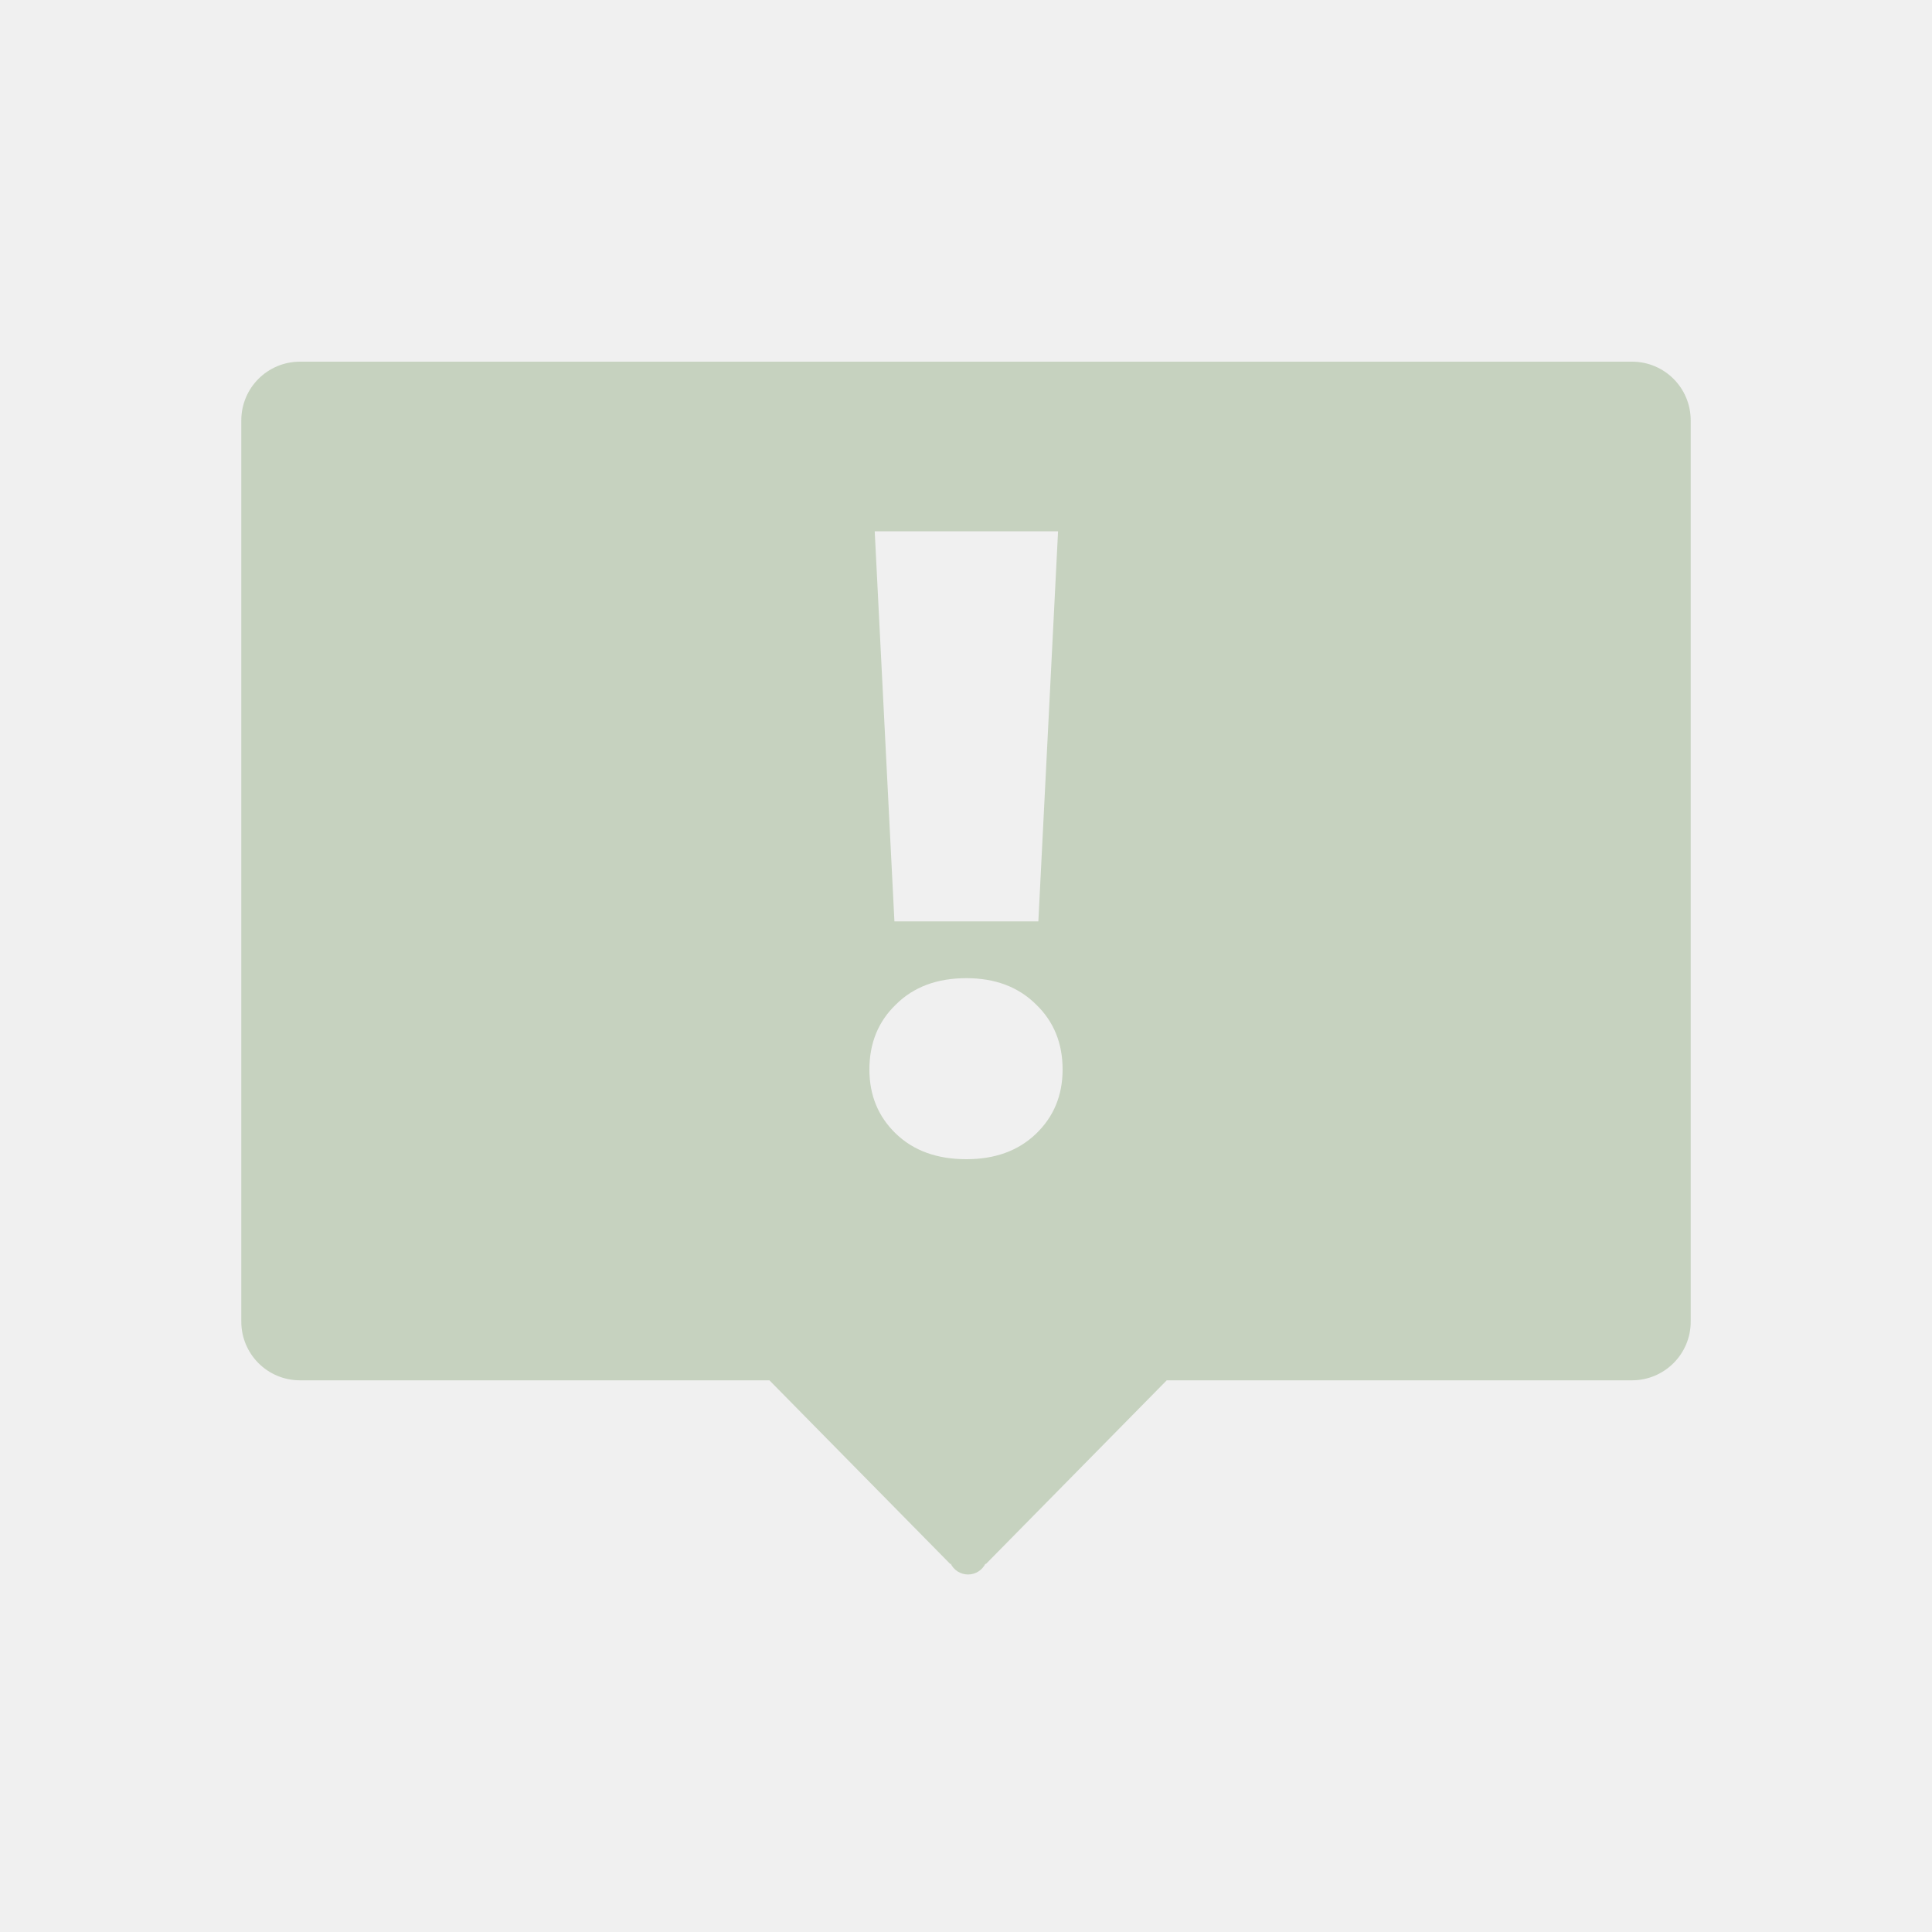
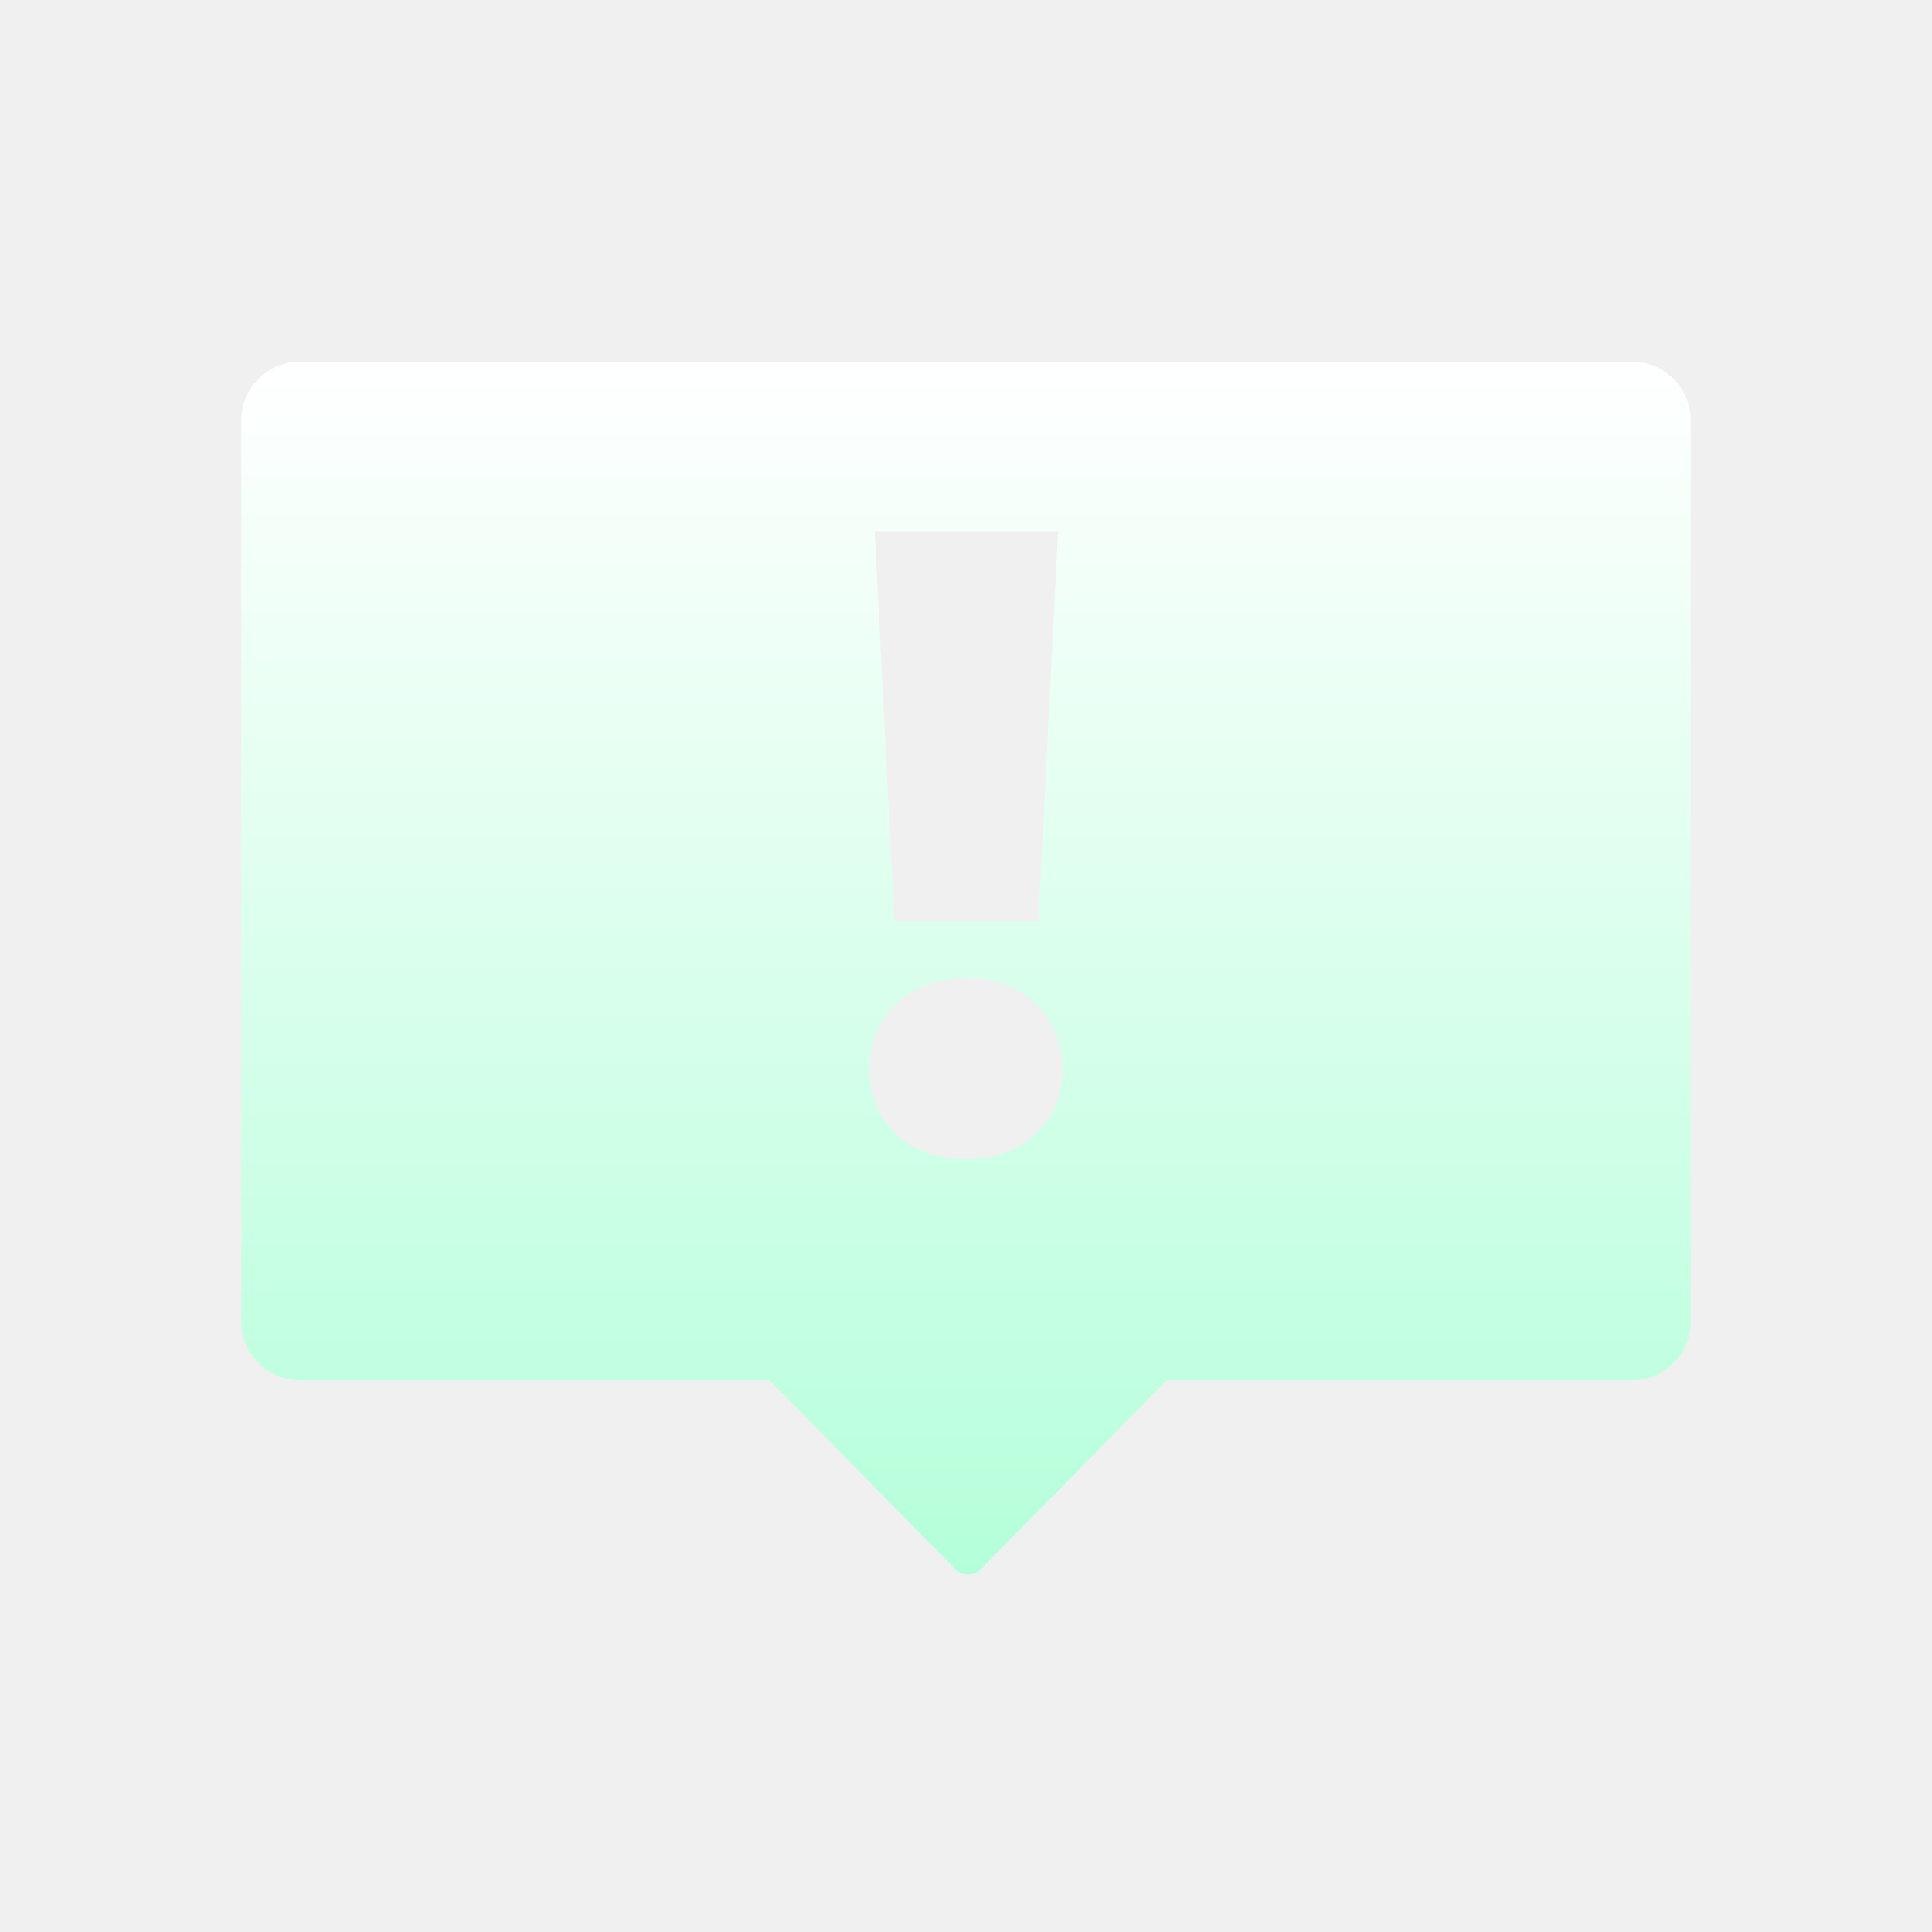
<svg xmlns="http://www.w3.org/2000/svg" width="40" height="40" viewBox="0 0 40 40" fill="none">
-   <path fill-rule="evenodd" clip-rule="evenodd" d="M33.789 28.578H24.156L20.406 32.387V32.367C20.34 32.504 20.203 32.598 20.043 32.598C19.883 32.598 19.742 32.504 19.68 32.367V32.387L15.93 28.578H6.211C5.539 28.578 4.996 28.035 4.996 27.363V8.703C4.996 8.031 5.539 7.488 6.211 7.488H33.789C34.461 7.488 35.004 8.031 35.004 8.703V27.359C35.008 28.031 34.461 28.578 33.789 28.578ZM21.498 19.076L21.906 11H18.11L18.518 19.076H21.498ZM18.549 23.472C18.915 23.824 19.401 24 20.008 24C20.604 24 21.085 23.824 21.451 23.472C21.817 23.12 22 22.677 22 22.143C22 21.598 21.817 21.149 21.451 20.797C21.085 20.433 20.604 20.252 20.008 20.252C19.401 20.252 18.915 20.433 18.549 20.797C18.183 21.149 18 21.598 18 22.143C18 22.677 18.183 23.12 18.549 23.472Z" fill="#C6D2BF" />
+   <g clip-path="url(#clip0_1047_115)">
+     <path fill-rule="evenodd" clip-rule="evenodd" d="M33.789 28.578H24.156L20.406 32.387V32.367C20.34 32.504 20.203 32.598 20.043 32.598C19.883 32.598 19.742 32.504 19.68 32.367V32.387L15.93 28.578H6.211C5.539 28.578 4.996 28.035 4.996 27.363V8.703C4.996 8.031 5.539 7.488 6.211 7.488H33.789C34.461 7.488 35.004 8.031 35.004 8.703V27.359C35.008 28.031 34.461 28.578 33.789 28.578ZM21.498 19.076L21.906 11H18.11L18.518 19.076H21.498ZM18.549 23.472C18.915 23.824 19.401 24 20.008 24C20.604 24 21.085 23.824 21.451 23.472C21.817 23.12 22 22.677 22 22.143C22 21.598 21.817 21.149 21.451 20.797C21.085 20.433 20.604 20.252 20.008 20.252C19.401 20.252 18.915 20.433 18.549 20.797C18.183 21.149 18 21.598 18 22.143C18 22.677 18.183 23.12 18.549 23.472Z" fill="url(#paint0_linear_1047_115)" />
+   </g>
+   <defs>
+     <linearGradient id="paint0_linear_1047_115" x1="20" y1="7.488" x2="20" y2="32.598" gradientUnits="userSpaceOnUse">
+       <stop stop-color="white" />
+       <stop offset="1" stop-color="#B4FFDA" />
+     </linearGradient>
+     <clipPath id="clip0_1047_115">
+       <rect width="40" height="40" fill="white" />
+     </clipPath>
+   </defs>
</svg>
